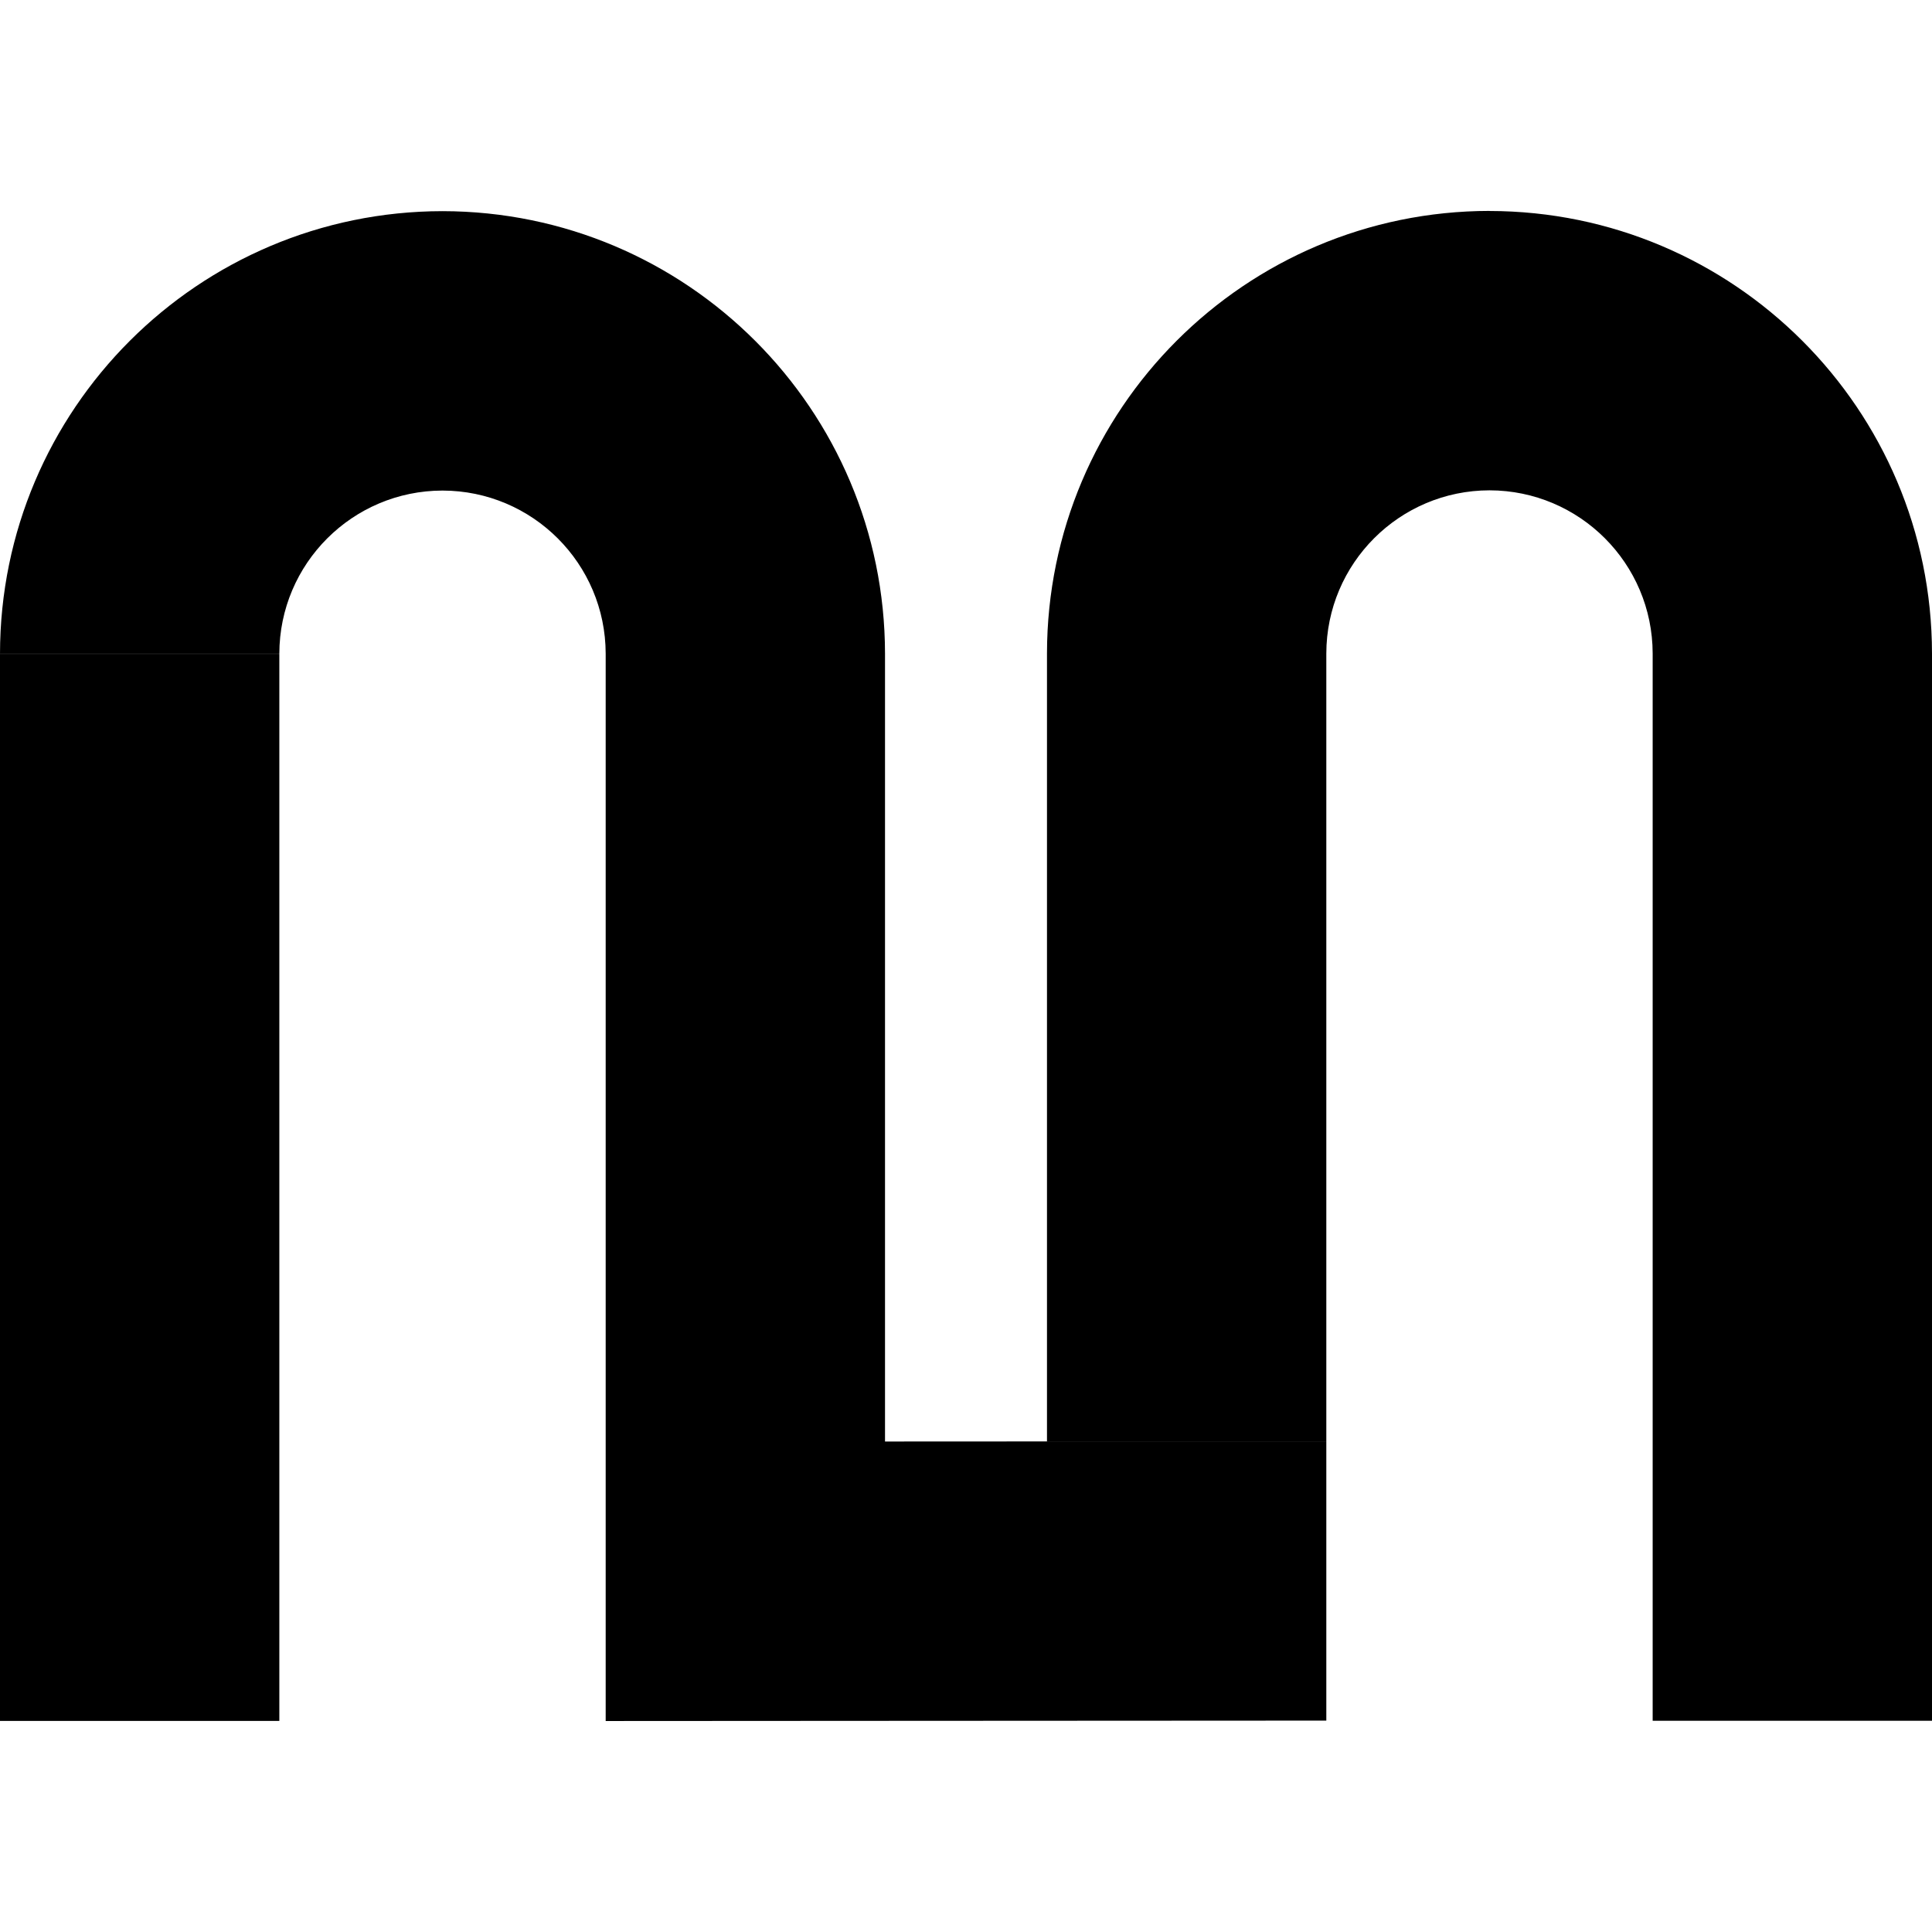
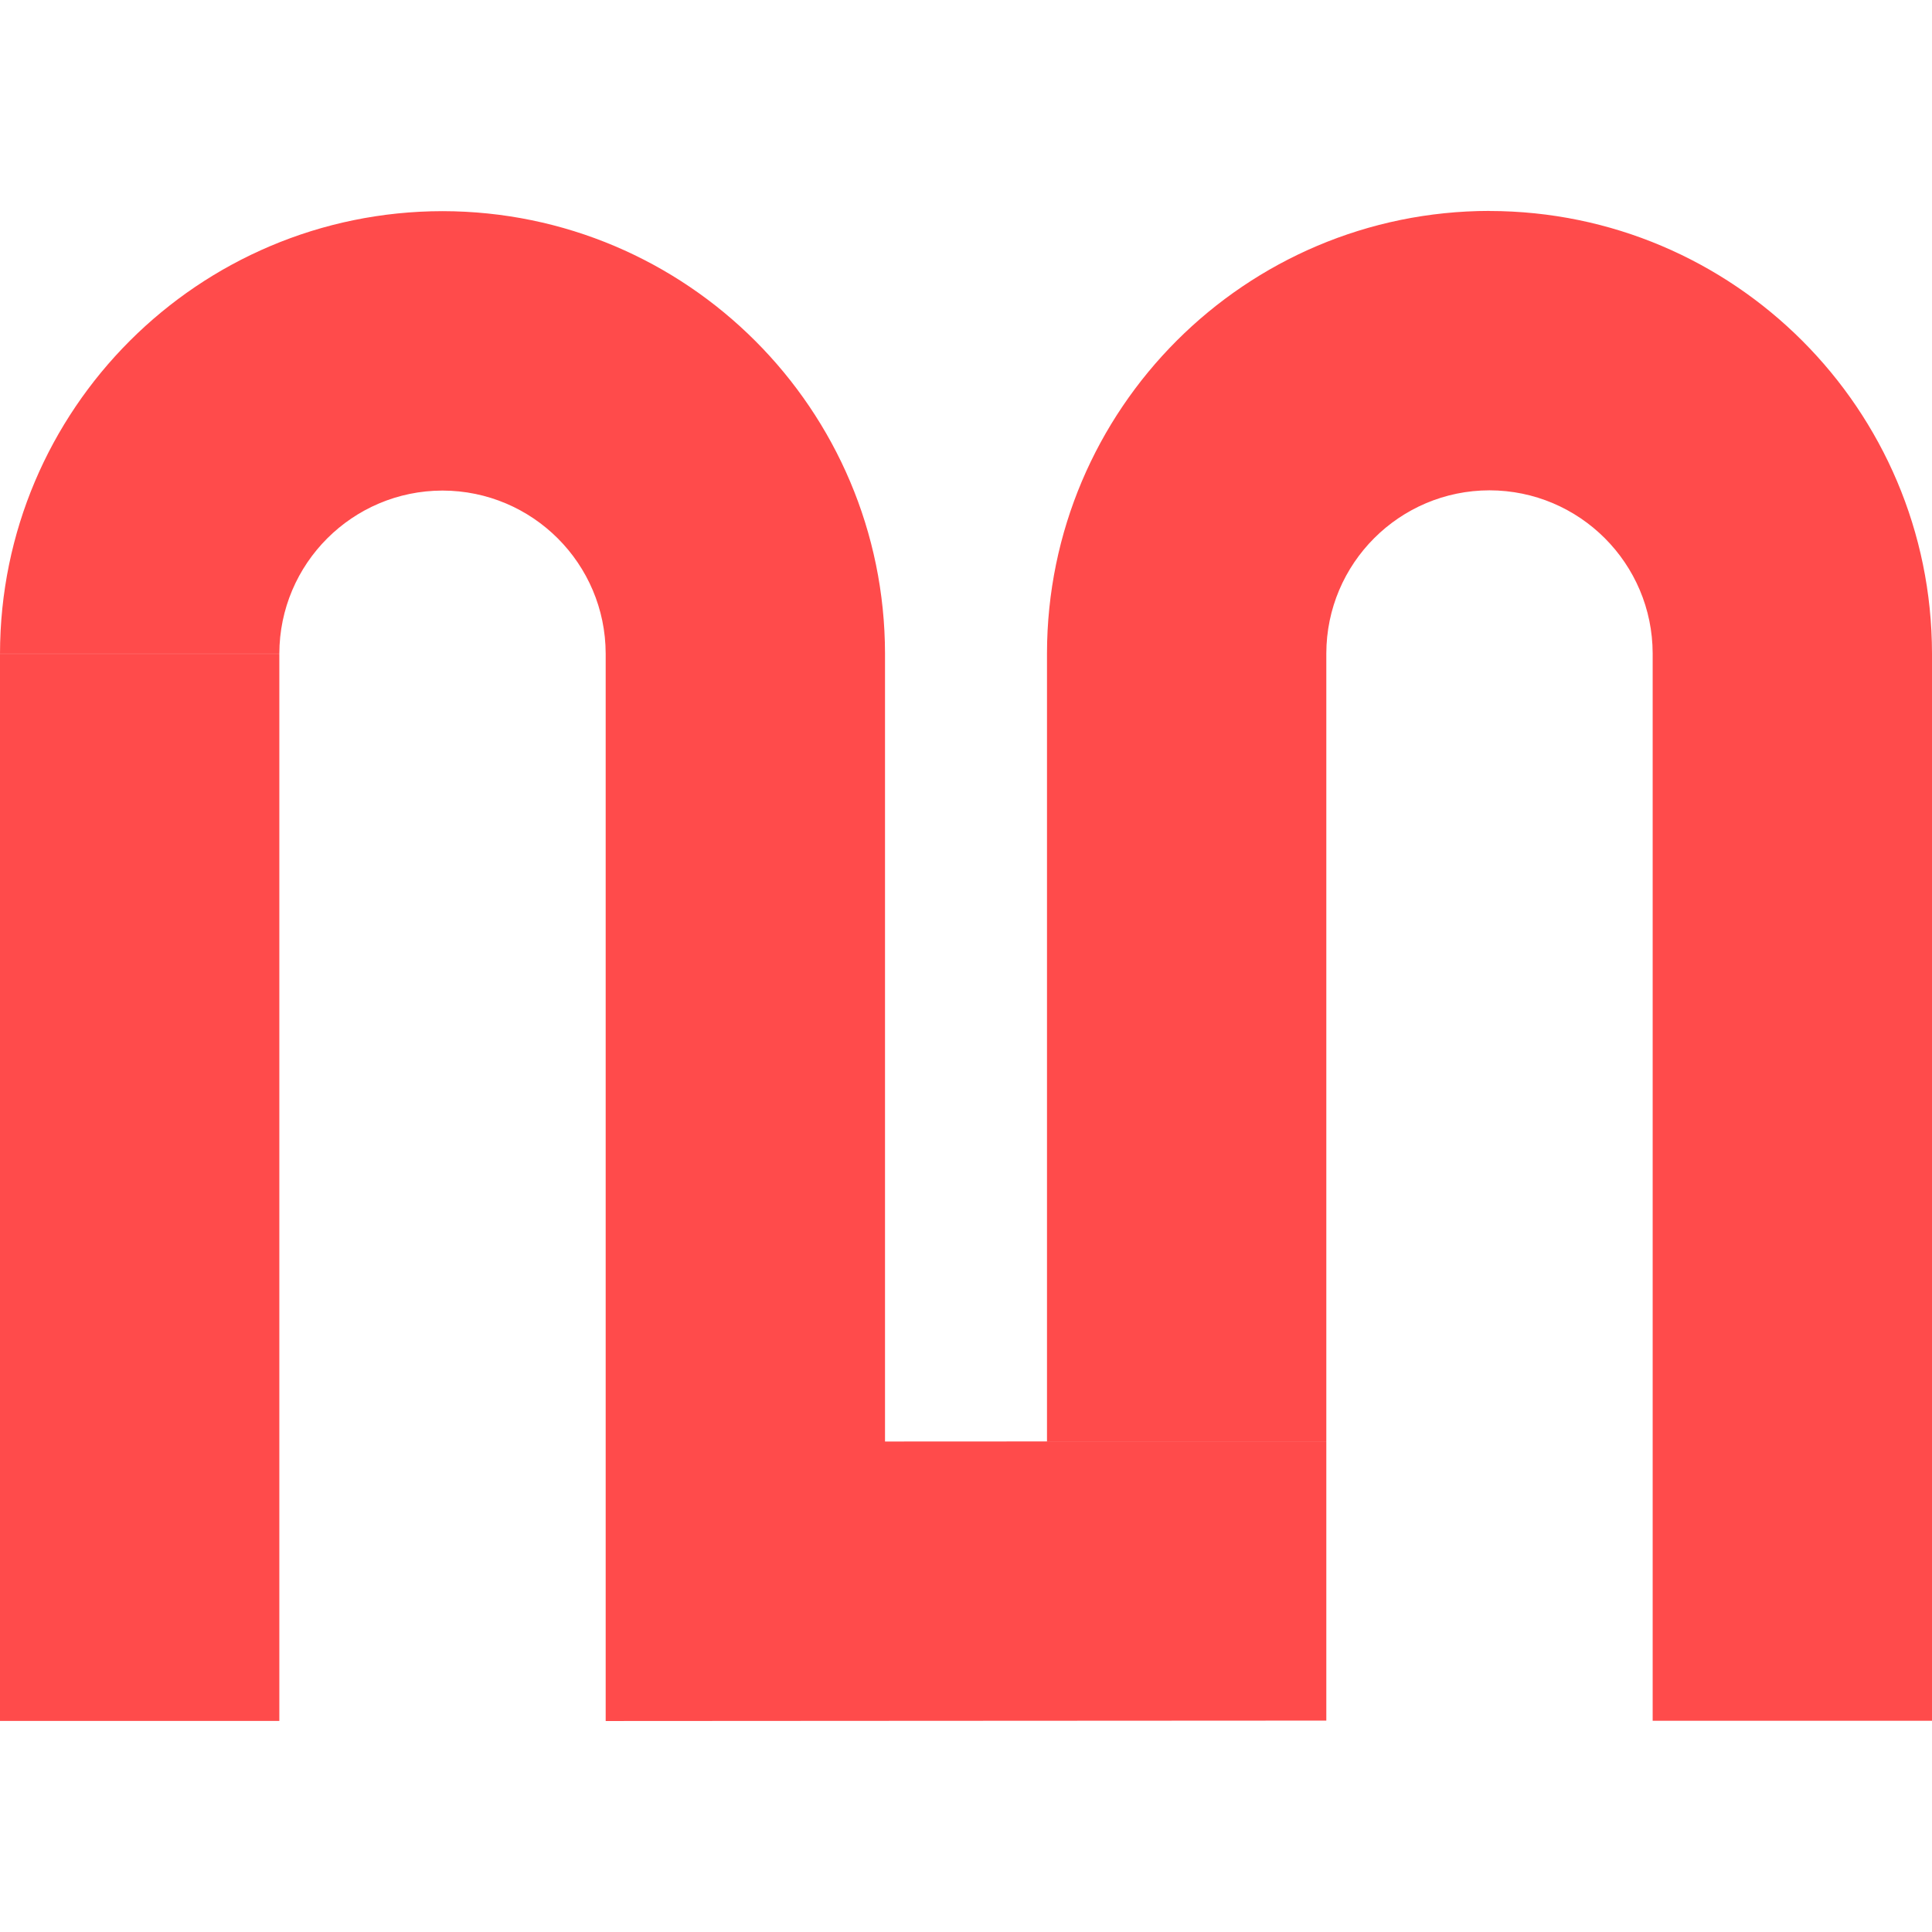
- <svg xmlns="http://www.w3.org/2000/svg" role="img" viewBox="0 0 24 24">
+ <svg xmlns="http://www.w3.org/2000/svg" fill="#FF4B4B" role="img" viewBox="0 0 24 24">
  <path d="M20.53 8.118H24v13.258h-3.47V8.118zM5.497 6.094A2.03 2.03 0 0 1 7.524 8.12h3.47a5.503 5.503 0 0 0-5.497-5.497A5.503 5.503 0 0 0 0 8.121h3.47a2.03 2.03 0 0 1 2.027-2.027zm2.027 15.285 3.47-.002V8.12h-3.47v13.258zm8.952-.005v-3.468h-3.47l-2.013.001v3.47l5.483-.003zm0-13.256a2.03 2.03 0 0 1 2.027-2.027V2.62a5.503 5.503 0 0 0-5.497 5.497v9.788h3.47V8.118zm4.055 0H24a5.503 5.503 0 0 0-5.497-5.497v3.47a2.03 2.03 0 0 1 2.027 2.027zM0 21.378h3.47V8.122H0V21.38z" />
</svg>
